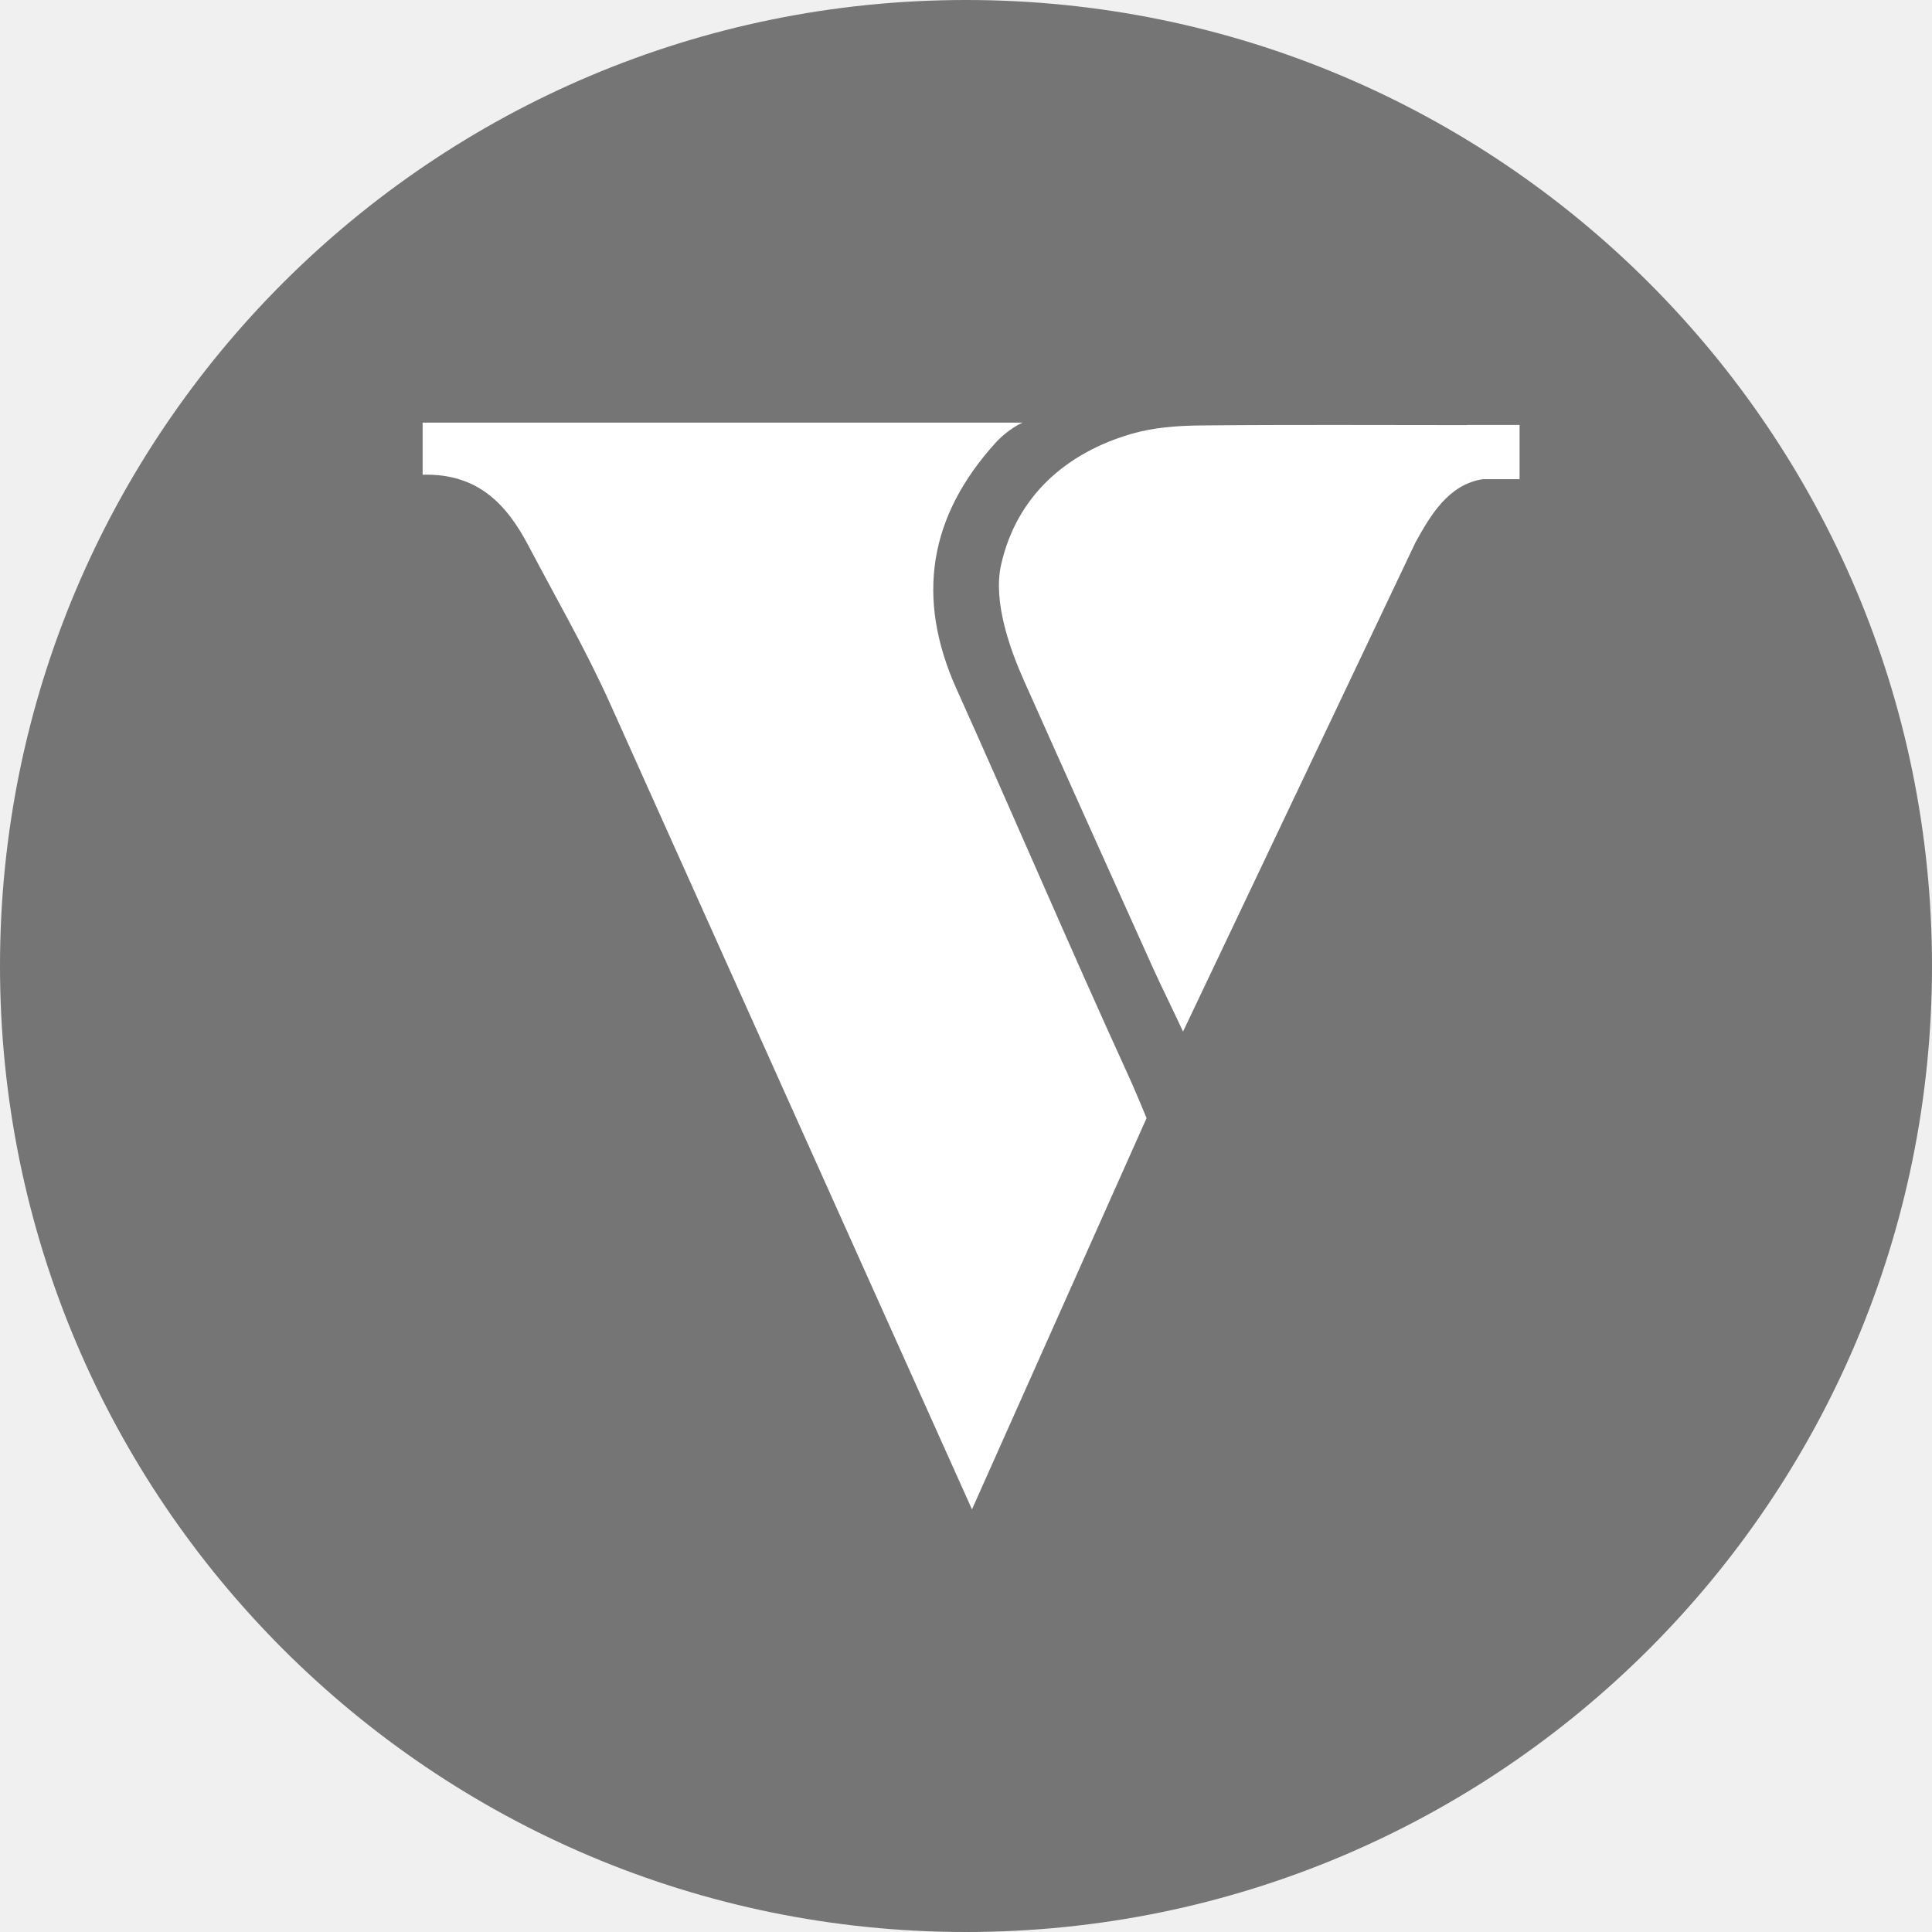
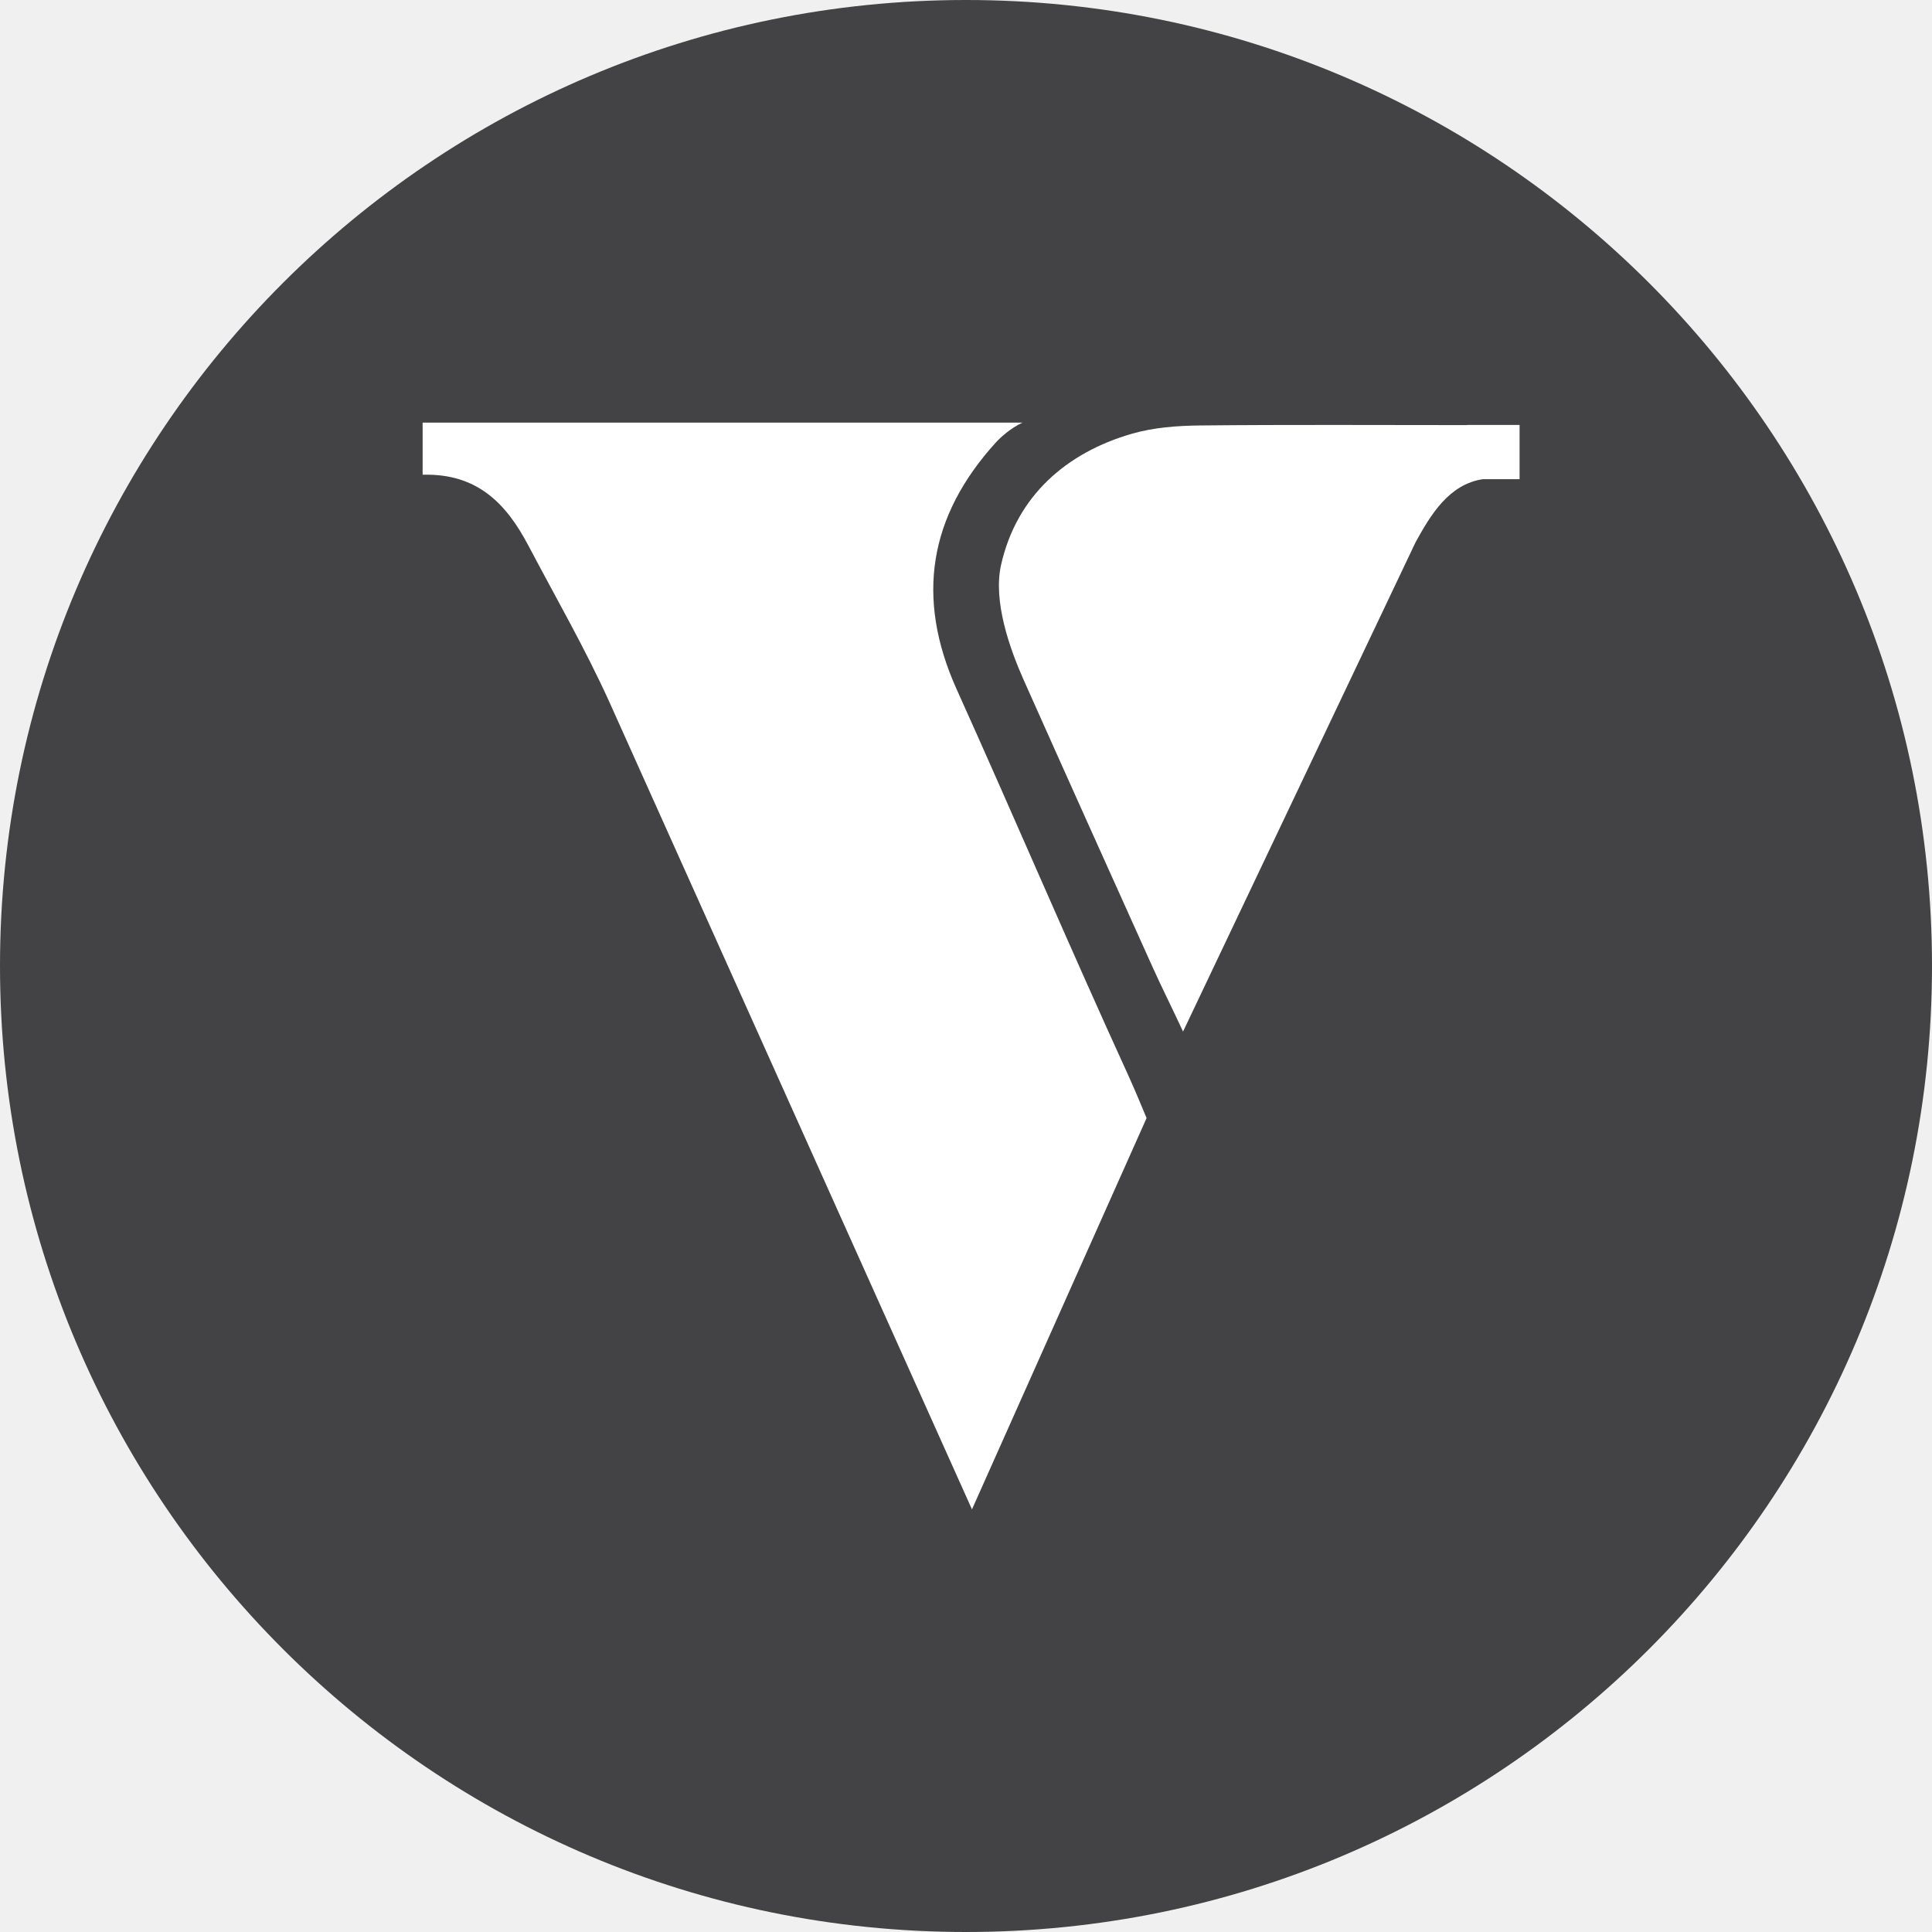
<svg xmlns="http://www.w3.org/2000/svg" width="32px" height="32px" viewBox="0 0 32 32" version="1.1">
  <defs />
  <g id="color/vex" stroke="none" stroke-width="1" fill="none" fill-rule="evenodd">
-     <circle id="Oval" fill="#757575" fill-rule="nonzero" cx="16" cy="16" r="16" />
+     <circle id="Oval" fill="#434244" fill-rule="nonzero" cx="16" cy="16" r="16" />
    <path d="M7,7.863 L7,7 C10.238,7 13.629,7 16.935,7 C16.735,7.094 16.571,7.245 16.497,7.326 C15.387,8.546 15.161,9.896 15.844,11.414 C16.802,13.54 17.716,15.686 18.686,17.807 C18.797,18.048 18.991,18.519 18.991,18.519 L16.099,25 L10.096,11.634 C9.695,10.746 9.205,9.898 8.751,9.035 C8.39,8.351 7.914,7.838 7,7.863 Z M24.303,7.038 L25.169,7.038 L25.169,7.937 L24.561,7.937 C23.998,8.02 23.694,8.531 23.446,8.982 L19.595,17.086 C19.4,16.667 19.218,16.303 19.092,16.022 C18.378,14.437 17.664,12.852 16.956,11.264 C16.722,10.739 16.447,9.96 16.58,9.36 C16.836,8.214 17.664,7.497 18.748,7.184 C19.108,7.08 19.5,7.051 19.877,7.047 C21.353,7.032 22.828,7.041 24.303,7.041 L24.303,7.038 Z" id="Combined-Shape" fill="#FFFFFF" />
  </g>
</svg>
